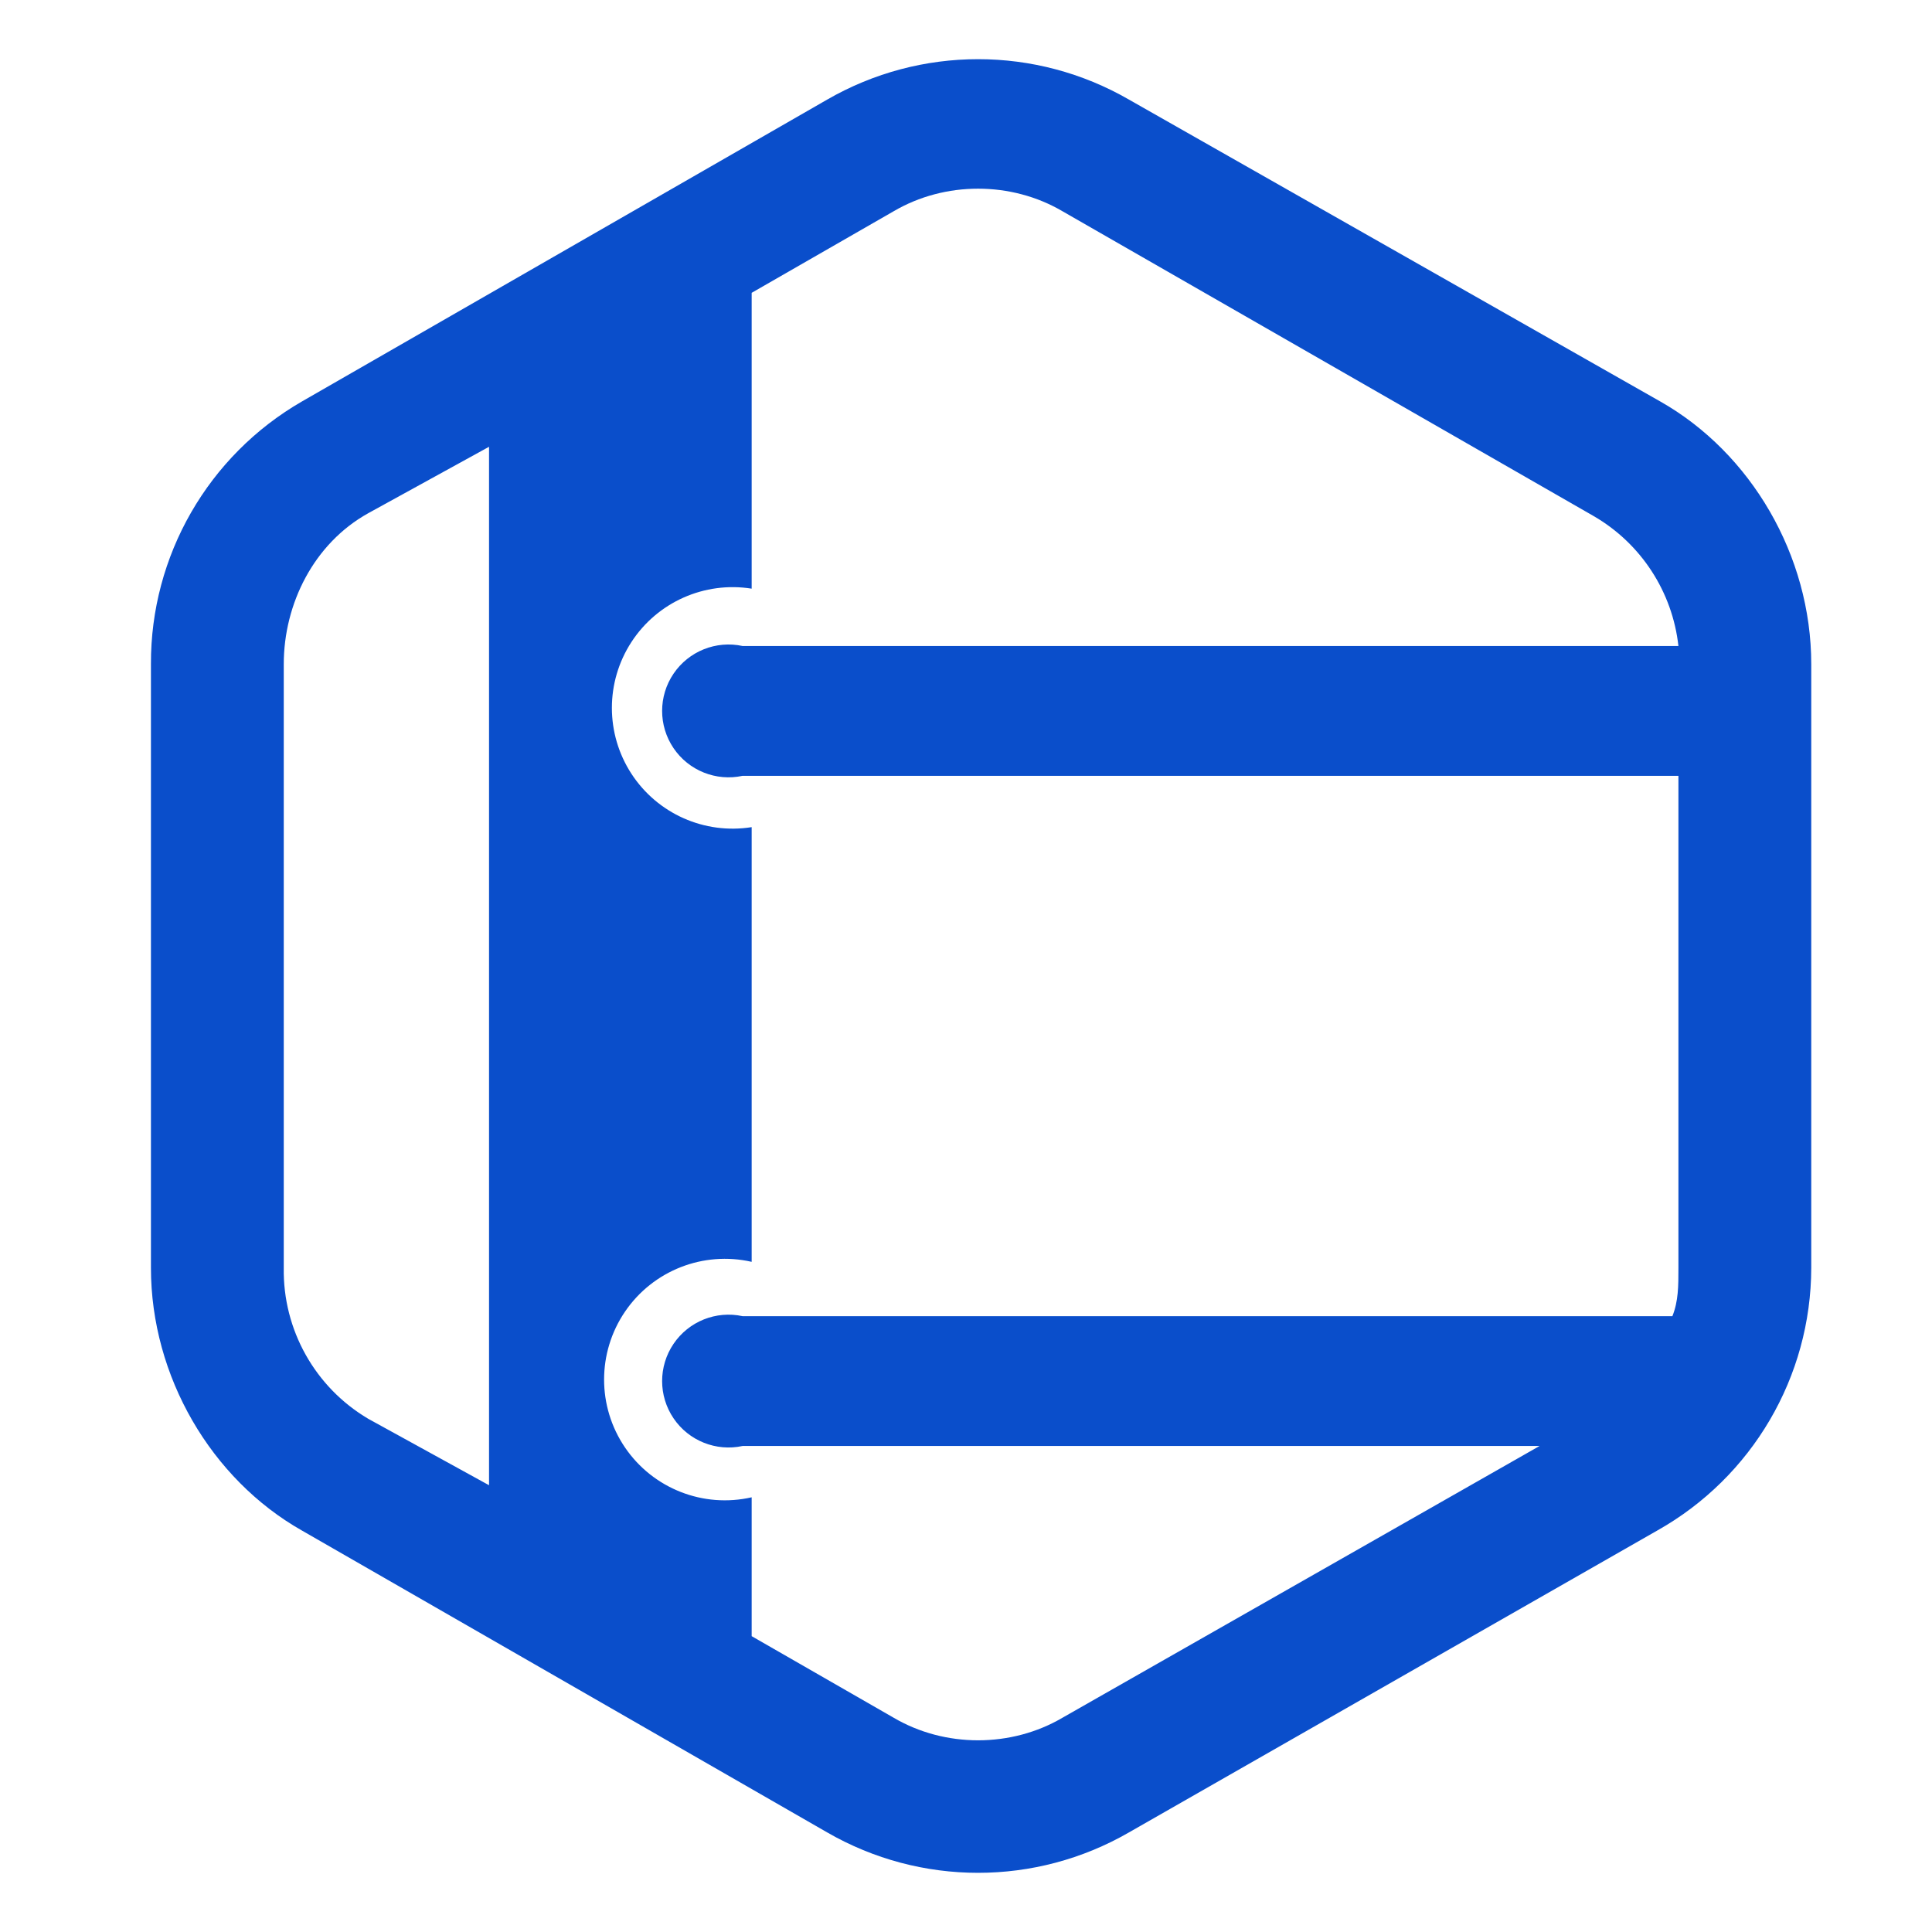
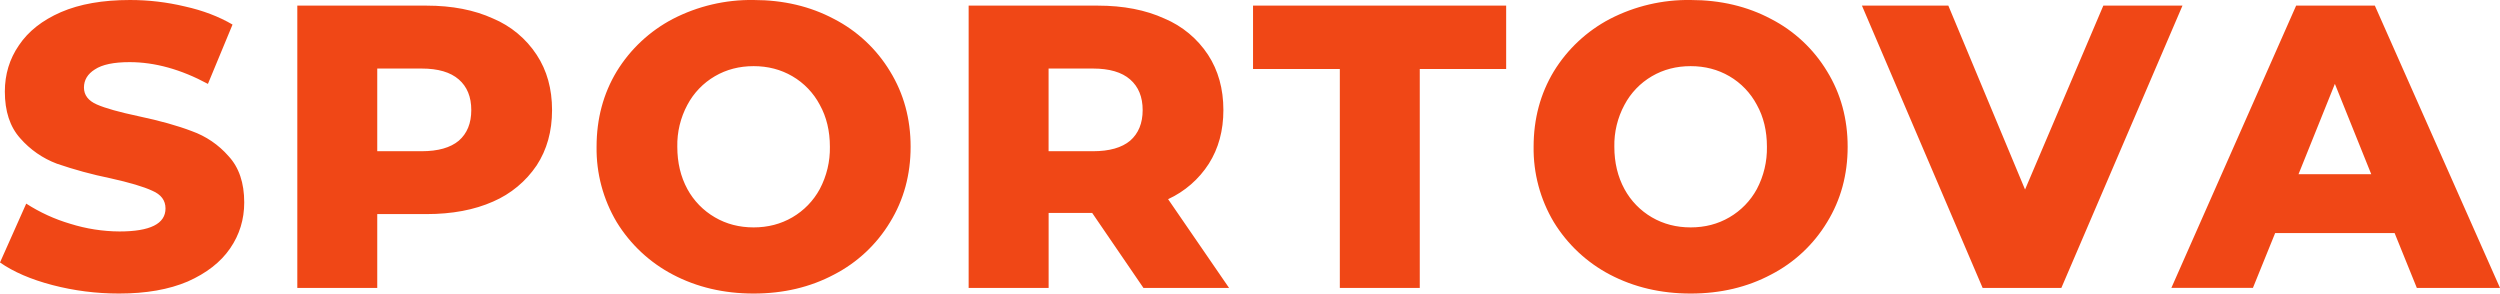
- <svg xmlns="http://www.w3.org/2000/svg" width="64" height="64" fill="none">
-   <path fill="#0A4ECB" fill-rule="evenodd" d="M5 22v20c0 3.6 2 7 5 8.7l17.4 10a10 10 0 0 0 10 0l17.5-10A10 10 0 0 0 60 42V22c0-3.6-2-7-5-8.7l-17.6-10a10 10 0 0 0-10 0L10 13.3A10 10 0 0 0 5 22Zm4.4 20V22c0-2 1-4 2.8-5l4-2.2v34.4l-4-2.2a5.7 5.7 0 0 1-2.8-5Zm15.5 12.2 4.7 2.7c1.7 1 3.9 1 5.6 0l15.8-9H24.6a2.2 2.2 0 1 1 0-4.3h30.8c.2-.5.2-1 .2-1.6V25.7h-31a2.2 2.2 0 1 1 0-4.3h31a5.7 5.7 0 0 0-2.8-4.3L35.2 7c-1.7-1-3.9-1-5.6 0l-4.7 2.7v9.8a4 4 0 1 0 0 7.9v14.4a4 4 0 1 0 0 7.8v4.5Z" class="color" clip-rule="evenodd" />
+ <svg xmlns="http://www.w3.org/2000/svg" width="511" height="60" fill="none">
+   <path fill="#F04716" d="M24.34 60c-4.67 0-9.21-.58-13.61-1.73-4.4-1.15-7.98-2.7-10.73-4.62l5.36-12.03a34.73 34.73 0 0 0 9 4.12 34.28 34.28 0 0 0 10.06 1.57c6.28 0 9.41-1.57 9.41-4.7 0-1.65-.9-2.86-2.72-3.63-1.76-.82-4.62-1.67-8.58-2.55a87.52 87.52 0 0 1-10.9-2.97 18.7 18.7 0 0 1-7.5-5.2C2.03 25.92.99 22.73.99 18.72c0-3.52.96-6.68 2.89-9.48 1.92-2.86 4.78-5.1 8.58-6.76C16.31.82 21.01 0 26.57 0c3.8 0 7.54.44 11.22 1.32 3.69.82 6.93 2.06 9.74 3.7L42.5 17.15C37 14.18 31.66 12.7 26.49 12.7c-3.25 0-5.61.5-7.1 1.49-1.48.93-2.23 2.17-2.23 3.7 0 1.54.88 2.7 2.64 3.47 1.76.77 4.6 1.56 8.5 2.39 4.4.93 8.03 1.95 10.9 3.05a17.98 17.98 0 0 1 7.5 5.1c2.15 2.31 3.22 5.47 3.22 9.48 0 3.47-.96 6.6-2.89 9.4-1.92 2.8-4.81 5.05-8.66 6.76C34.52 59.18 29.84 60 24.34 60ZM87.17 1.15c5.23 0 9.77.88 13.62 2.64a19.83 19.83 0 0 1 8.91 7.42c2.1 3.19 3.14 6.95 3.14 11.29 0 4.34-1.05 8.1-3.14 11.3a20.55 20.55 0 0 1-8.91 7.4c-3.85 1.71-8.39 2.56-13.62 2.56H77.11v15.09H60.77V1.15h26.4Zm-.99 29.76c3.36 0 5.89-.72 7.6-2.15 1.7-1.48 2.55-3.57 2.55-6.26 0-2.7-.85-4.78-2.55-6.26-1.71-1.49-4.24-2.23-7.6-2.23h-9.07v16.9h9.07ZM154.04 60c-6.1 0-11.61-1.3-16.5-3.87a29.5 29.5 0 0 1-11.48-10.72A29.26 29.26 0 0 1 121.94 30c0-5.71 1.37-10.85 4.12-15.41a29.5 29.5 0 0 1 11.47-10.72A34.82 34.82 0 0 1 154.03 0c6.11 0 11.59 1.3 16.43 3.87a28.77 28.77 0 0 1 11.47 10.72c2.8 4.56 4.2 9.7 4.2 15.41 0 5.71-1.4 10.85-4.2 15.41a28.77 28.77 0 0 1-11.47 10.72C165.62 58.7 160.14 60 154.04 60Zm0-13.52c2.91 0 5.55-.68 7.92-2.06a14.9 14.9 0 0 0 5.6-5.77 17.8 17.8 0 0 0 2.07-8.65c0-3.24-.69-6.1-2.06-8.57a14.75 14.75 0 0 0-5.61-5.85c-2.37-1.38-5-2.06-7.92-2.06s-5.56.68-7.92 2.06a14.77 14.77 0 0 0-5.62 5.85 17.34 17.34 0 0 0-2.06 8.57c0 3.24.69 6.13 2.06 8.65a14.91 14.91 0 0 0 5.62 5.77c2.36 1.38 5 2.06 7.92 2.06ZM223.24 43.52h-8.9v15.33h-16.35V1.15h26.4c5.23 0 9.77.88 13.62 2.64a19.84 19.84 0 0 1 8.92 7.42c2.08 3.19 3.13 6.95 3.13 11.29 0 4.18-.99 7.83-2.97 10.96a19.63 19.63 0 0 1-8.33 7.25l12.46 18.14h-17.5l-10.48-15.33Zm10.32-21.02c0-2.7-.86-4.78-2.56-6.26-1.7-1.49-4.24-2.23-7.6-2.23h-9.07v16.9h9.08c3.35 0 5.88-.72 7.59-2.15 1.7-1.48 2.56-3.57 2.56-6.26ZM273.86 14.1h-17.74V1.14h51.74V14.1H290.2v44.76h-16.34V14.09ZM345.57 60c-6.1 0-11.6-1.3-16.5-3.87A29.5 29.5 0 0 1 317.6 45.4 29.26 29.26 0 0 1 313.47 30c0-5.71 1.38-10.85 4.13-15.41a29.5 29.5 0 0 1 11.47-10.72A34.82 34.82 0 0 1 345.57 0c6.1 0 11.58 1.3 16.42 3.87a28.76 28.76 0 0 1 11.47 10.72c2.8 4.56 4.2 9.7 4.2 15.41 0 5.71-1.4 10.85-4.2 15.41a28.76 28.76 0 0 1-11.47 10.72C357.15 58.7 351.68 60 345.57 60Zm0-13.52c2.92 0 5.56-.68 7.92-2.06a14.9 14.9 0 0 0 5.61-5.77 17.81 17.81 0 0 0 2.06-8.65c0-3.24-.68-6.1-2.06-8.57a14.76 14.76 0 0 0-5.61-5.85c-2.37-1.38-5-2.06-7.92-2.06s-5.56.68-7.92 2.06a14.75 14.75 0 0 0-5.61 5.85 17.33 17.33 0 0 0-2.07 8.57c0 3.24.7 6.13 2.07 8.65a14.9 14.9 0 0 0 5.6 5.77c2.37 1.38 5.01 2.06 7.93 2.06ZM446.1 1.15l-24.76 57.7h-16.09l-24.67-57.7h17.66l15.68 37.59 16-37.59h16.18ZM489.46 47.64h-24.42l-4.54 11.2h-16.67l25.5-57.69h16.09L511 58.85h-17l-4.54-11.21Zm-4.78-12.04-7.43-18.46-7.43 18.46h14.86Z" />
</svg>
